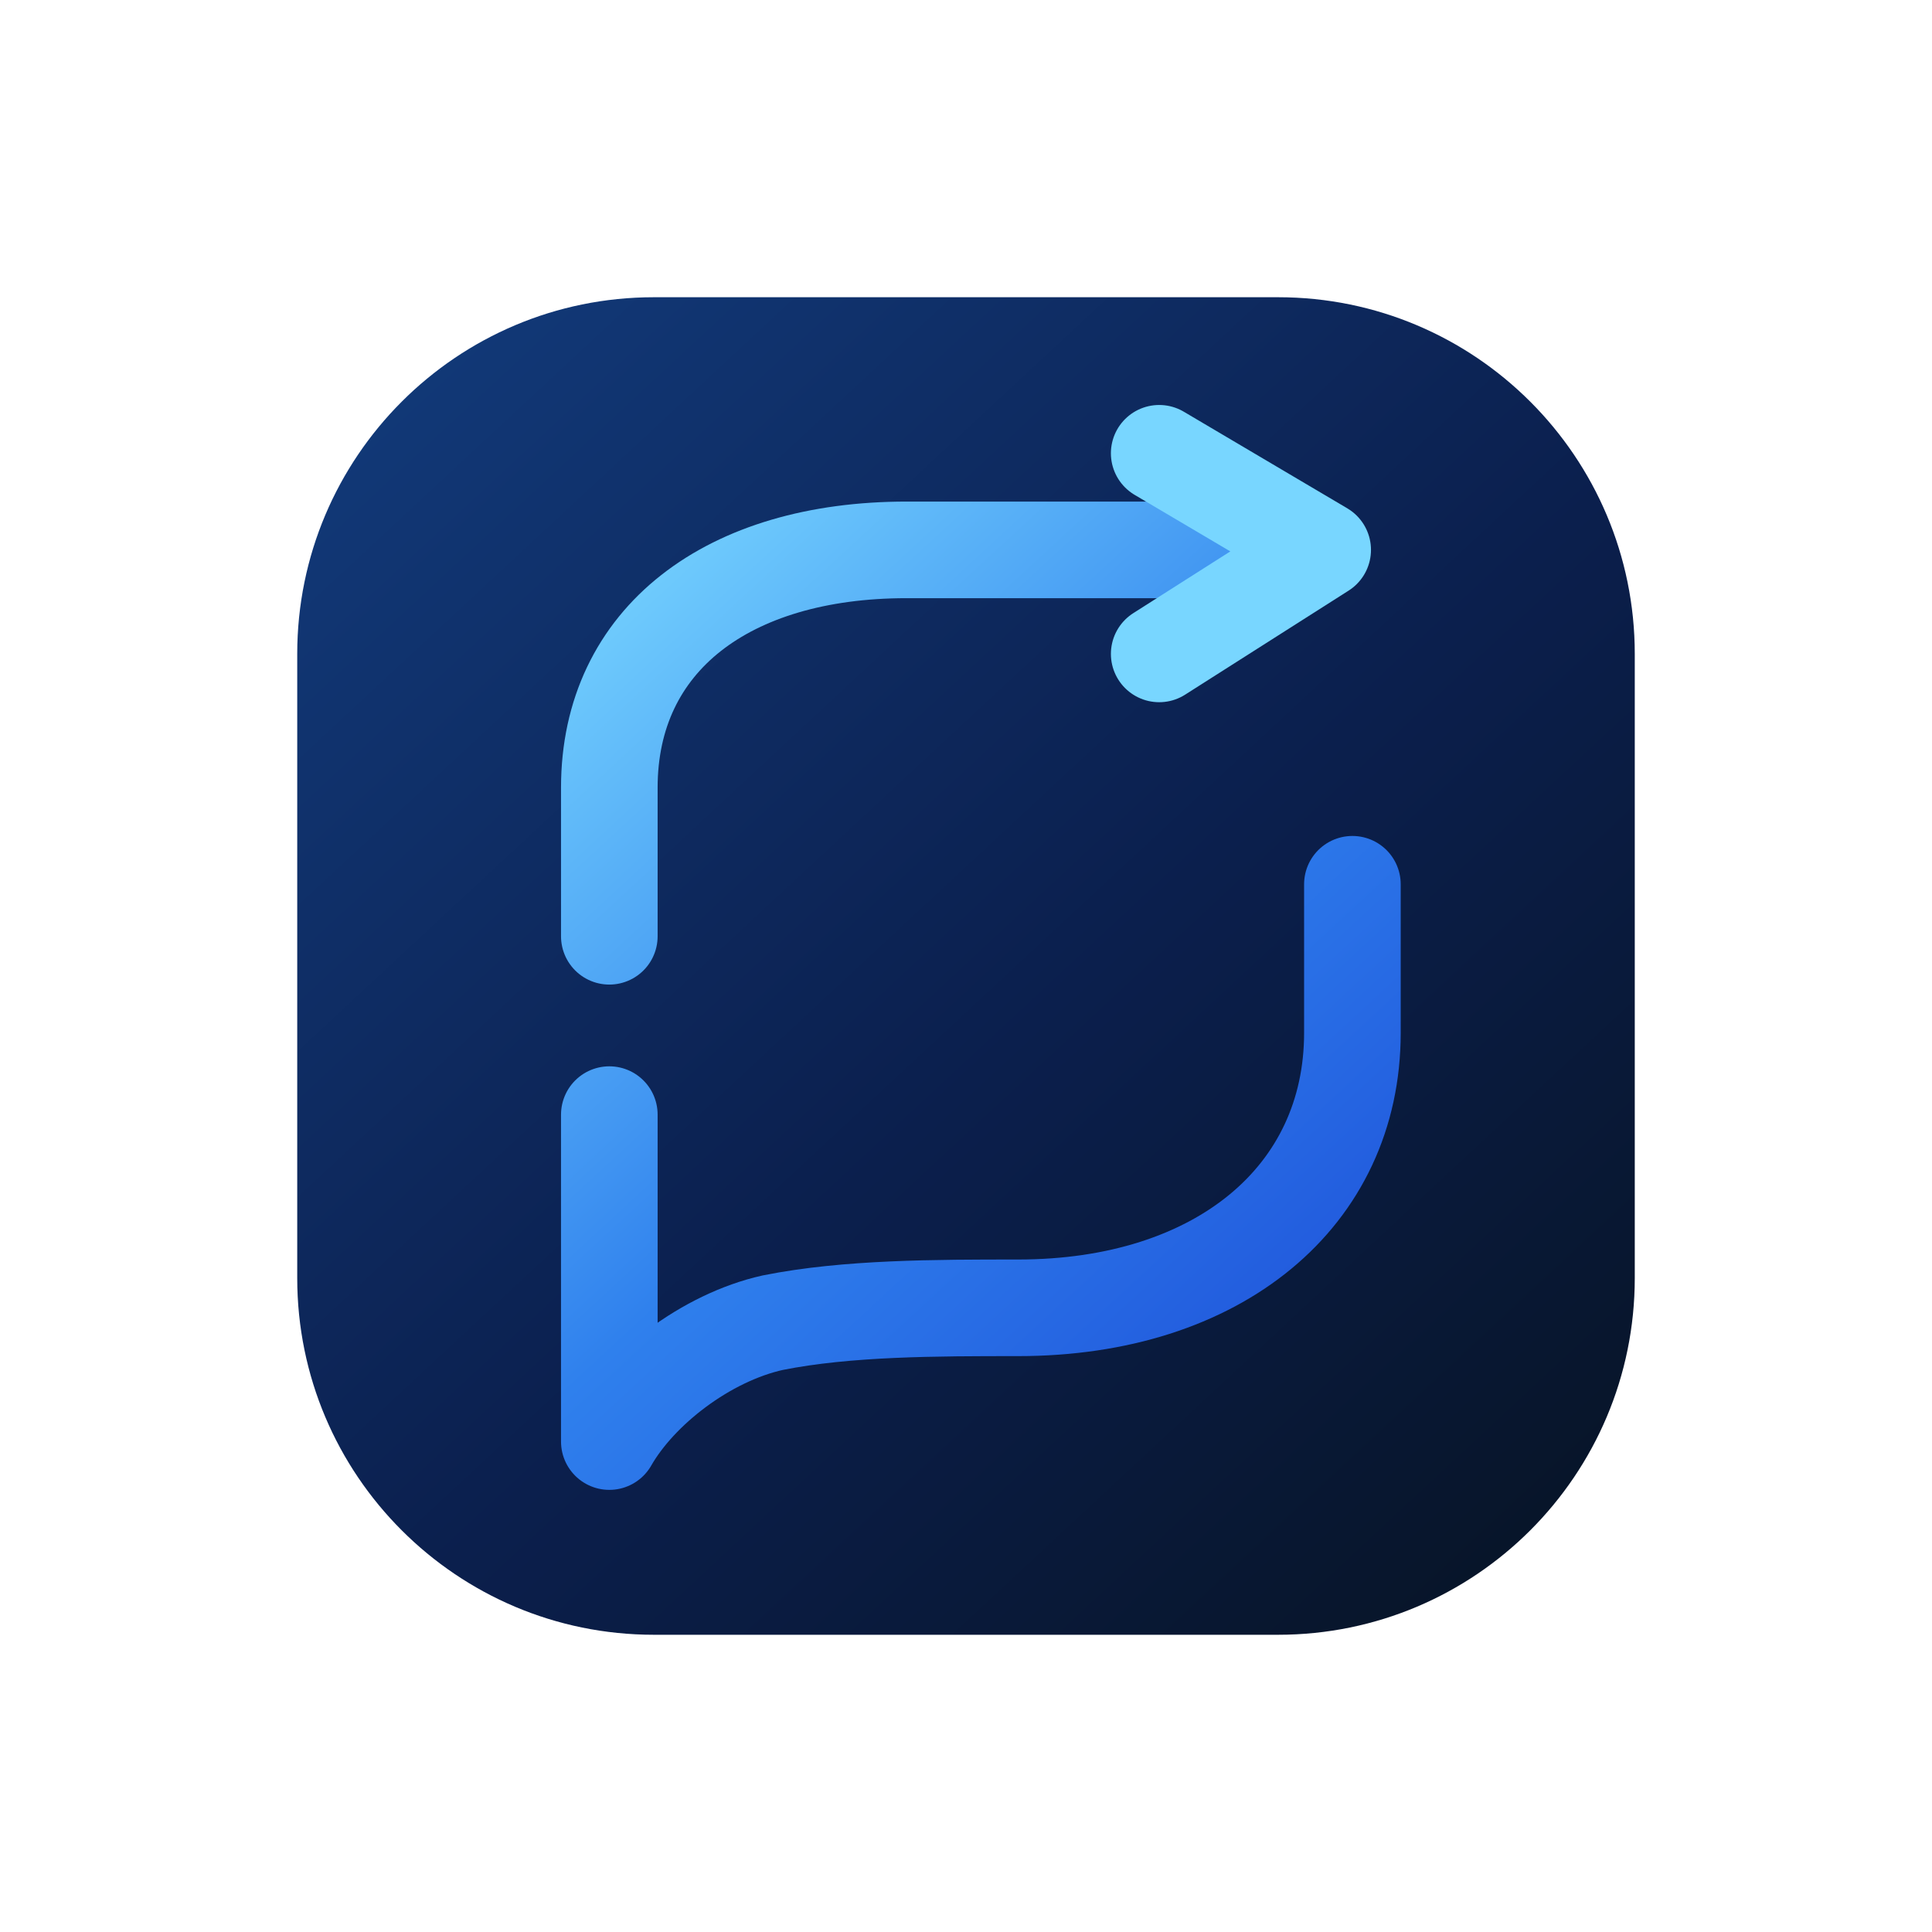
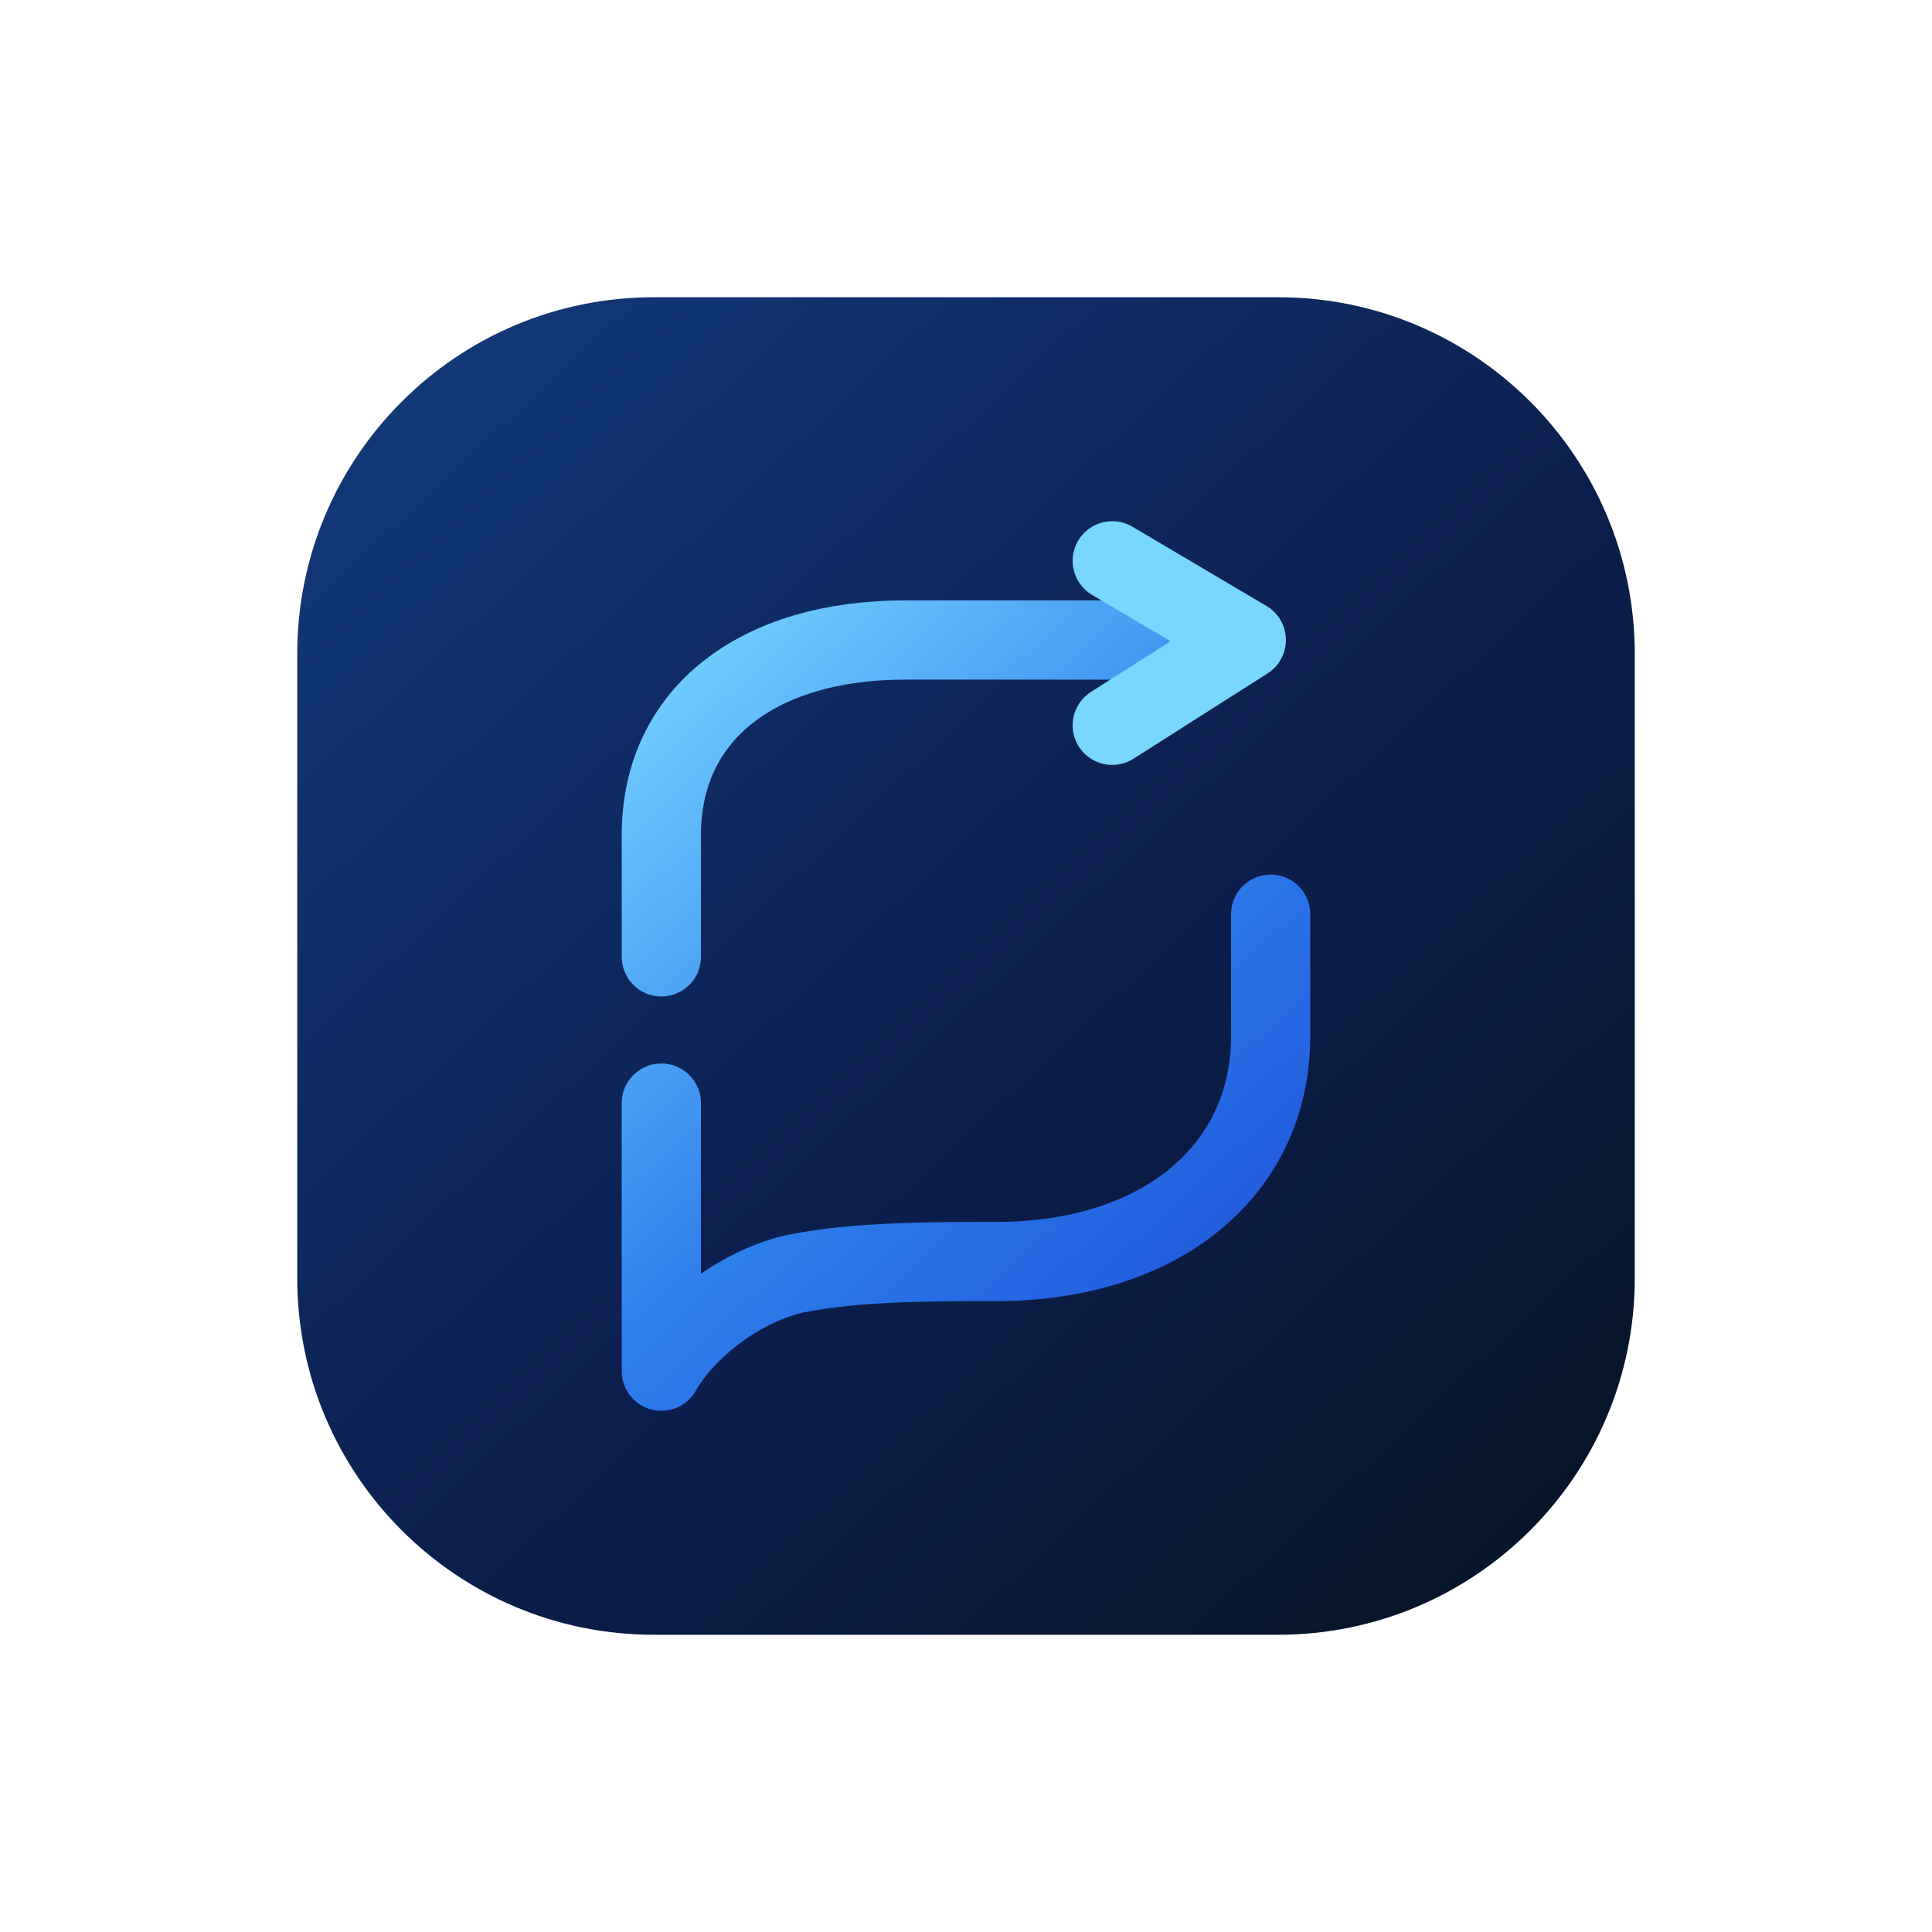
<svg xmlns="http://www.w3.org/2000/svg" viewBox="0 0 260 260" role="img" aria-label="Converloop">
  <defs>
    <linearGradient id="tileSofterA" x1="50" y1="44" x2="210" y2="216" gradientUnits="userSpaceOnUse">
      <stop offset="0" stop-color="#123a7a" />
      <stop offset=".55" stop-color="#0b1f4d" />
      <stop offset="1" stop-color="#071426" />
    </linearGradient>
    <linearGradient id="strokeSofterA" x1="76" y1="74" x2="185" y2="192" gradientUnits="userSpaceOnUse">
      <stop offset="0" stop-color="#78d6ff" />
      <stop offset=".52" stop-color="#2f80ed" />
      <stop offset="1" stop-color="#1d4ed8" />
    </linearGradient>
  </defs>
  <rect x="40" y="40" width="180" height="180" rx="48" fill="url(#tileSofterA)" />
-   <path d="M82 126V106C82 86 98 74 122 74H166" fill="none" stroke="url(#strokeSofterA)" stroke-width="13" stroke-linecap="round" stroke-linejoin="round" />
-   <path d="M156 61L178 74L156 88" fill="none" stroke="#78d6ff" stroke-width="13" stroke-linecap="round" stroke-linejoin="round" />
-   <path d="M182 119V139C182 161 164 176 137 176C126 176 114 176 104 178C95 180 86 187 82 194L82 150" fill="none" stroke="url(#strokeSofterA)" stroke-width="13" stroke-linecap="round" stroke-linejoin="round" />
+   <g transform="translate(130,130) scale(0.82) translate(-132,-127.5)">
+     <path d="M82 126V106C82 86 98 74 122 74H166" fill="none" stroke="url(#strokeSofterA)" stroke-width="13" stroke-linecap="round" stroke-linejoin="round" />
+     <path d="M156 61L178 74L156 88" fill="none" stroke="#78d6ff" stroke-width="13" stroke-linecap="round" stroke-linejoin="round" />
+     <path d="M182 119V139C182 161 164 176 137 176C126 176 114 176 104 178C95 180 86 187 82 194L82 150" fill="none" stroke="url(#strokeSofterA)" stroke-width="13" stroke-linecap="round" stroke-linejoin="round" />
+   </g>
</svg>
